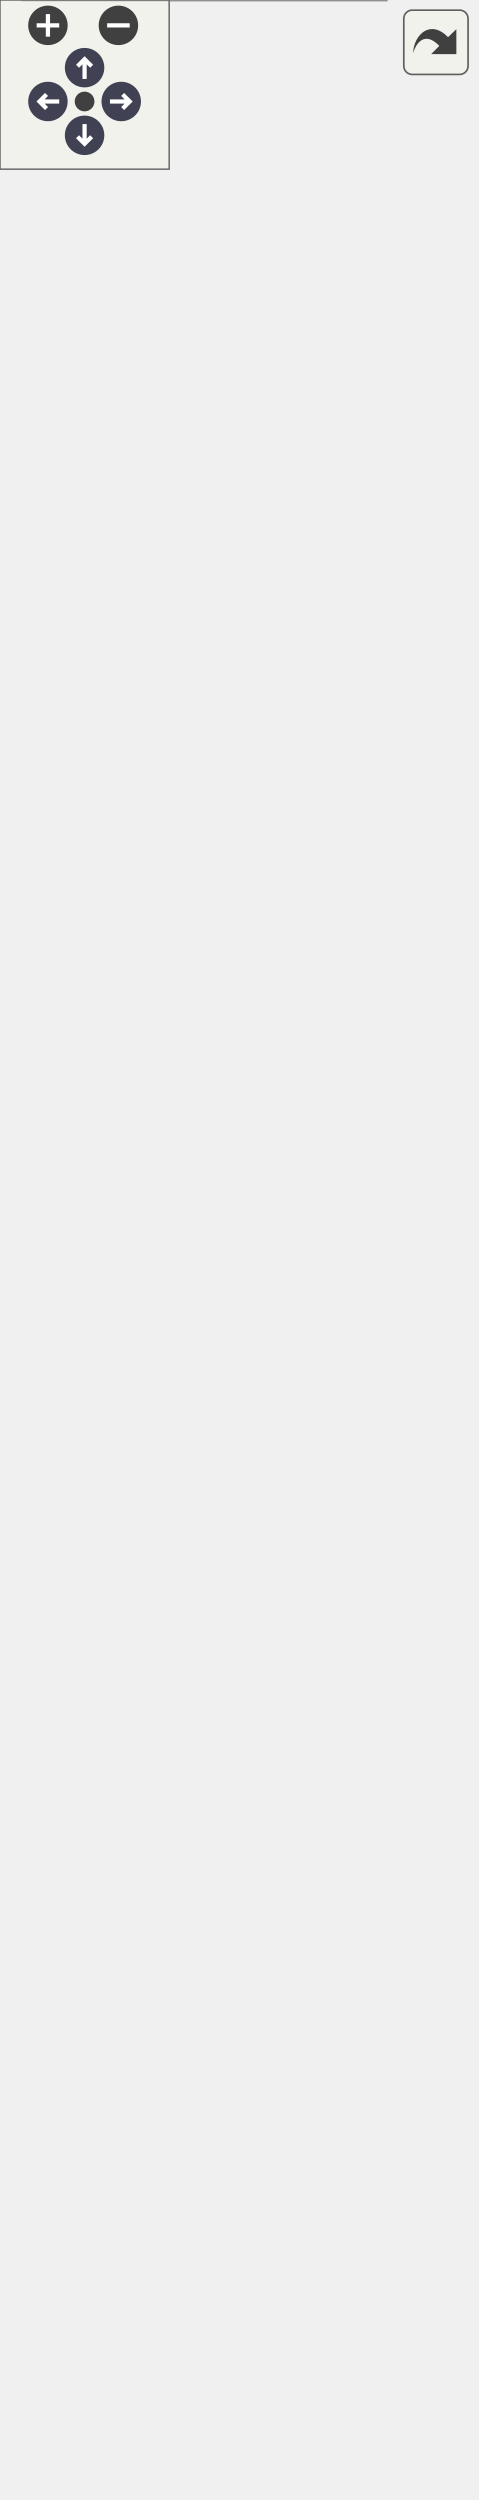
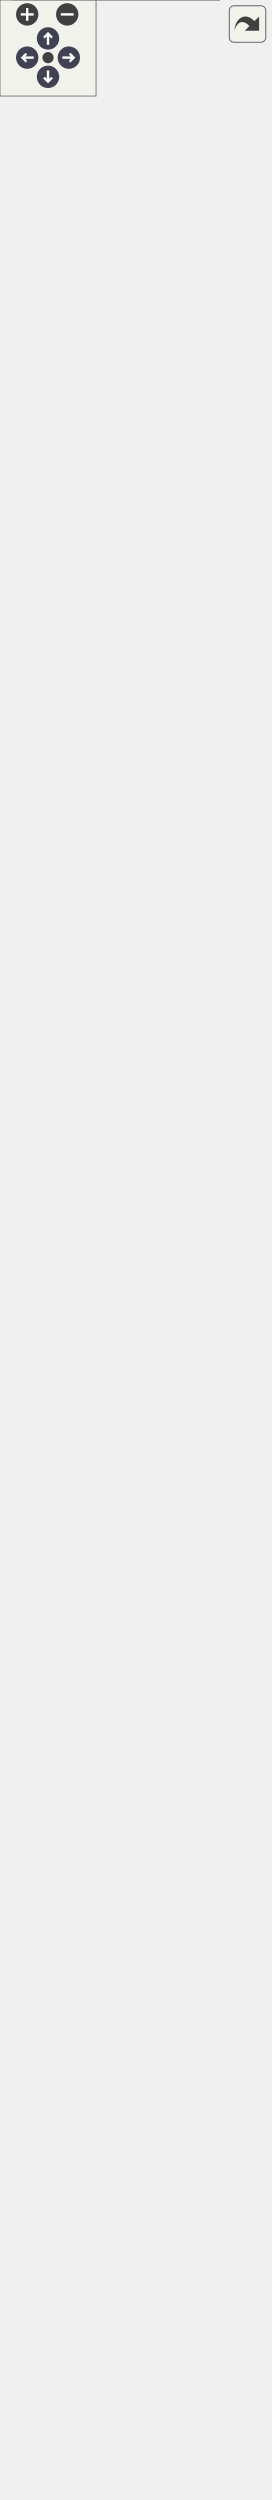
<svg xmlns="http://www.w3.org/2000/svg" xmlns:xlink="http://www.w3.org/1999/xlink" id="main" version="1.1" xml:space="preserve">
  <style type="text/css">
.node, .edge {opacity: 0.7;}
.node.selected, .edge.selected {opacity: 1;}
.edge:hover path { stroke: red; }
.edge:hover polygon { stroke: red; fill: red; }
</style>
  <defs>
    <circle id="rim" cx="0" cy="0" r="7" />
    <circle id="rim2" cx="0" cy="0" r="3.5" />
    <g id="zoomPlus">
      <use xlink:href="#rim" fill="#404040">
        <set attributeName="fill" to="#808080" begin="zoomplus.mouseover" end="zoomplus.mouseout" />
      </use>
      <path d="M-4,0h8M0,-4v8" fill="none" stroke="white" stroke-width="1.5" pointer-events="none" />
    </g>
    <g id="zoomMin">
      <use xlink:href="#rim" fill="#404040">
        <set attributeName="fill" to="#808080" begin="zoomminus.mouseover" end="zoomminus.mouseout" />
      </use>
      <path d="M-4,0h8" fill="none" stroke="white" stroke-width="1.5" pointer-events="none" />
    </g>
    <g id="arrowUp" transform="translate(30 24)">
      <use xlink:href="#rim" />
      <path pointer-events="none" fill="none" stroke="white" stroke-width="1.5" d="M0,-3.0v7 M-2.5,-0.5L0,-3.0L2.5,-0.5" />
    </g>
    <g id="arrowRight" transform="rotate(90) translate(36 -43)">
      <use xlink:href="#rim" />
      <path pointer-events="none" fill="none" stroke="white" stroke-width="1.5" d="M0,-3.0v7 M-2.5,-0.5L0,-3.0L2.5,-0.5" />
    </g>
    <g id="arrowDown" transform="rotate(180) translate(-30 -48)">
      <use xlink:href="#rim" />
      <path pointer-events="none" fill="none" stroke="white" stroke-width="1.5" d="M0,-3.0v7 M-2.5,-0.5L0,-3.0L2.5,-0.5" />
    </g>
    <g id="arrowLeft" transform="rotate(270) translate(-36 17)">
      <use xlink:href="#rim" />
      <path pointer-events="none" fill="none" stroke="white" stroke-width="1.5" d="M0,-3.0v7 M-2.5,-0.5L0,-3.0L2.5,-0.5" />
    </g>
    <g id="resetDef">
      <use xlink:href="#rim2" fill="#404040">
        <set attributeName="fill" to="#808080" begin="reset.mouseover" end="reset.mouseout" />
      </use>
    </g>
  </defs>
  <svg id="graph" class="graph">
    <g id="viewport">
      <g id="Node000001" class="node">
        <g id="a_Node000001">
-           <a xlink:title=" ">
+           <a xlink:title="Per-client runtime state tracked by the SocketManager.">
            <polygon fill="#999999" stroke="transparent" points="137,-199 8,-199 8,0 137,0 137,-199" />
            <text text-anchor="start" x="49" y="-186.5" font-family="Helvetica,sans-Serif" font-size="10.00">ClientInfo</text>
            <text text-anchor="start" x="12.5" y="-171.5" font-family="Helvetica,sans-Serif" font-size="10.00">+</text>
-             <text text-anchor="start" x="25.5" y="-171.5" font-family="Helvetica,sans-Serif" font-size="10.00">bodyBytesReceived</text>
+             <text text-anchor="start" x="25.5" y="-171.5" font-family="Helvetica,sans-Serif" font-size="10.00">client_fd</text>
            <text text-anchor="start" x="12.5" y="-156.5" font-family="Helvetica,sans-Serif" font-size="10.00">+</text>
-             <text text-anchor="start" x="25.5" y="-156.5" font-family="Helvetica,sans-Serif" font-size="10.00">bytes_sent</text>
+             <text text-anchor="start" x="25.5" y="-156.5" font-family="Helvetica,sans-Serif" font-size="10.00">lastRequestTime</text>
            <text text-anchor="start" x="12.5" y="-141.5" font-family="Helvetica,sans-Serif" font-size="10.00">+</text>
-             <text text-anchor="start" x="25.5" y="-141.5" font-family="Helvetica,sans-Serif" font-size="10.00">cgiProcess</text>
+             <text text-anchor="start" x="25.5" y="-141.5" font-family="Helvetica,sans-Serif" font-size="10.00">connectionStartTime</text>
            <text text-anchor="start" x="12.5" y="-126.5" font-family="Helvetica,sans-Serif" font-size="10.00">+</text>
-             <text text-anchor="start" x="25.5" y="-126.5" font-family="Helvetica,sans-Serif" font-size="10.00">client_fd</text>
+             <text text-anchor="start" x="25.5" y="-126.5" font-family="Helvetica,sans-Serif" font-size="10.00">lastSendAttemptTime</text>
            <text text-anchor="start" x="12.5" y="-111.5" font-family="Helvetica,sans-Serif" font-size="10.00">+</text>
-             <text text-anchor="start" x="25.5" y="-111.5" font-family="Helvetica,sans-Serif" font-size="10.00">connectionStartTime</text>
+             <text text-anchor="start" x="25.5" y="-111.5" font-family="Helvetica,sans-Serif" font-size="10.00">headerBytesReceived</text>
            <text text-anchor="start" x="12.5" y="-96.5" font-family="Helvetica,sans-Serif" font-size="10.00">+</text>
-             <text text-anchor="start" x="25.5" y="-96.5" font-family="Helvetica,sans-Serif" font-size="10.00">current_raw_response</text>
+             <text text-anchor="start" x="25.5" y="-96.5" font-family="Helvetica,sans-Serif" font-size="10.00">bodyBytesReceived</text>
            <text text-anchor="start" x="12.5" y="-81.5" font-family="Helvetica,sans-Serif" font-size="10.00">+</text>
-             <text text-anchor="start" x="25.5" y="-81.5" font-family="Helvetica,sans-Serif" font-size="10.00">file_stream</text>
+             <text text-anchor="start" x="25.5" y="-81.5" font-family="Helvetica,sans-Serif" font-size="10.00">bytes_sent</text>
            <text text-anchor="start" x="12.5" y="-66.5" font-family="Helvetica,sans-Serif" font-size="10.00">+</text>
-             <text text-anchor="start" x="25.5" y="-66.5" font-family="Helvetica,sans-Serif" font-size="10.00">headerBytesReceived</text>
+             <text text-anchor="start" x="25.5" y="-66.5" font-family="Helvetica,sans-Serif" font-size="10.00">headerComplete</text>
            <text text-anchor="start" x="12.5" y="-51.5" font-family="Helvetica,sans-Serif" font-size="10.00">+</text>
-             <text text-anchor="start" x="25.5" y="-51.5" font-family="Helvetica,sans-Serif" font-size="10.00">headerComplete</text>
+             <text text-anchor="start" x="25.5" y="-51.5" font-family="Helvetica,sans-Serif" font-size="10.00">requestBuffer</text>
            <text text-anchor="start" x="12.5" y="-36.5" font-family="Helvetica,sans-Serif" font-size="10.00">+</text>
-             <text text-anchor="start" x="25.5" y="-36.5" font-family="Helvetica,sans-Serif" font-size="10.00">isCgiProcessRunning</text>
+             <text text-anchor="start" x="25.5" y="-36.5" font-family="Helvetica,sans-Serif" font-size="10.00">current_raw_response</text>
            <text text-anchor="start" x="25.5" y="-21.5" font-family="Helvetica,sans-Serif" font-size="10.00">and 6 more...</text>
            <text text-anchor="start" x="71" y="-6.5" font-family="Helvetica,sans-Serif" font-size="10.00"> </text>
            <polygon fill="#666666" stroke="#666666" points="8.5,-181.5 8.5,-181.5 137.5,-181.5 137.5,-181.5 8.5,-181.5" />
            <polygon fill="#666666" stroke="#666666" points="8.5,-16.5 8.5,-16.5 23.5,-16.5 23.5,-16.5 8.5,-16.5" />
            <polygon fill="#666666" stroke="#666666" points="23.5,-16.5 23.5,-16.5 137.5,-16.5 137.5,-16.5 23.5,-16.5" />
            <polygon fill="none" stroke="#666666" points="8,0 8,-199 137,-199 137,0 8,0" />
          </a>
        </g>
      </g>
      <g id="Node000002" class="node">
        <g id="a_Node000002">
-           <a xlink:href="classHttpRequest.html" target="_top" xlink:title=" ">
-             <polygon fill="white" stroke="transparent" points="145,-580 0,-580 0,-246 145,-246 145,-580" />
-             <text text-anchor="start" x="42.5" y="-568" font-family="Helvetica,sans-Serif" font-size="10.00">HttpRequest</text>
-             <text text-anchor="start" x="7" y="-553" font-family="Helvetica,sans-Serif" font-size="10.00">-</text>
-             <text text-anchor="start" x="17.5" y="-553" font-family="Helvetica,sans-Serif" font-size="10.00">_body</text>
-             <text text-anchor="start" x="7" y="-538" font-family="Helvetica,sans-Serif" font-size="10.00">-</text>
-             <text text-anchor="start" x="17.5" y="-538" font-family="Helvetica,sans-Serif" font-size="10.00">_contentLength</text>
-             <text text-anchor="start" x="7" y="-523" font-family="Helvetica,sans-Serif" font-size="10.00">-</text>
-             <text text-anchor="start" x="17.5" y="-523" font-family="Helvetica,sans-Serif" font-size="10.00">_headers</text>
-             <text text-anchor="start" x="7" y="-508" font-family="Helvetica,sans-Serif" font-size="10.00">-</text>
-             <text text-anchor="start" x="17.5" y="-508" font-family="Helvetica,sans-Serif" font-size="10.00">_host</text>
-             <text text-anchor="start" x="7" y="-493" font-family="Helvetica,sans-Serif" font-size="10.00">-</text>
-             <text text-anchor="start" x="17.5" y="-493" font-family="Helvetica,sans-Serif" font-size="10.00">_matchedServerIndex</text>
-             <text text-anchor="start" x="7" y="-478" font-family="Helvetica,sans-Serif" font-size="10.00">-</text>
-             <text text-anchor="start" x="17.5" y="-478" font-family="Helvetica,sans-Serif" font-size="10.00">_method</text>
-             <text text-anchor="start" x="7" y="-463" font-family="Helvetica,sans-Serif" font-size="10.00">-</text>
-             <text text-anchor="start" x="17.5" y="-463" font-family="Helvetica,sans-Serif" font-size="10.00">_parseError</text>
-             <text text-anchor="start" x="7" y="-448" font-family="Helvetica,sans-Serif" font-size="10.00">-</text>
-             <text text-anchor="start" x="17.5" y="-448" font-family="Helvetica,sans-Serif" font-size="10.00">_path</text>
-             <text text-anchor="start" x="7" y="-433" font-family="Helvetica,sans-Serif" font-size="10.00">-</text>
-             <text text-anchor="start" x="17.5" y="-433" font-family="Helvetica,sans-Serif" font-size="10.00">_query</text>
-             <text text-anchor="start" x="7" y="-418" font-family="Helvetica,sans-Serif" font-size="10.00">-</text>
-             <text text-anchor="start" x="17.5" y="-418" font-family="Helvetica,sans-Serif" font-size="10.00">_version</text>
-             <text text-anchor="start" x="4.5" y="-403" font-family="Helvetica,sans-Serif" font-size="10.00">+</text>
-             <text text-anchor="start" x="17.5" y="-403" font-family="Helvetica,sans-Serif" font-size="10.00">getBody()</text>
-             <text text-anchor="start" x="4.5" y="-388" font-family="Helvetica,sans-Serif" font-size="10.00">+</text>
-             <text text-anchor="start" x="17.5" y="-388" font-family="Helvetica,sans-Serif" font-size="10.00">getContentLength()</text>
-             <text text-anchor="start" x="4.5" y="-373" font-family="Helvetica,sans-Serif" font-size="10.00">+</text>
-             <text text-anchor="start" x="17.5" y="-373" font-family="Helvetica,sans-Serif" font-size="10.00">getHeader()</text>
-             <text text-anchor="start" x="4.5" y="-358" font-family="Helvetica,sans-Serif" font-size="10.00">+</text>
-             <text text-anchor="start" x="17.5" y="-358" font-family="Helvetica,sans-Serif" font-size="10.00">getHeaders()</text>
-             <text text-anchor="start" x="4.5" y="-343" font-family="Helvetica,sans-Serif" font-size="10.00">+</text>
-             <text text-anchor="start" x="17.5" y="-343" font-family="Helvetica,sans-Serif" font-size="10.00">getHost()</text>
-             <text text-anchor="start" x="4.5" y="-328" font-family="Helvetica,sans-Serif" font-size="10.00">+</text>
-             <text text-anchor="start" x="17.5" y="-328" font-family="Helvetica,sans-Serif" font-size="10.00">getMatchedServerIndex()</text>
-             <text text-anchor="start" x="4.5" y="-313" font-family="Helvetica,sans-Serif" font-size="10.00">+</text>
-             <text text-anchor="start" x="17.5" y="-313" font-family="Helvetica,sans-Serif" font-size="10.00">getMethod()</text>
-             <text text-anchor="start" x="4.5" y="-298" font-family="Helvetica,sans-Serif" font-size="10.00">+</text>
-             <text text-anchor="start" x="17.5" y="-298" font-family="Helvetica,sans-Serif" font-size="10.00">getParseErrorCode()</text>
-             <text text-anchor="start" x="4.5" y="-283" font-family="Helvetica,sans-Serif" font-size="10.00">+</text>
-             <text text-anchor="start" x="17.5" y="-283" font-family="Helvetica,sans-Serif" font-size="10.00">getPath()</text>
-             <text text-anchor="start" x="4.5" y="-268" font-family="Helvetica,sans-Serif" font-size="10.00">+</text>
-             <text text-anchor="start" x="17.5" y="-268" font-family="Helvetica,sans-Serif" font-size="10.00">getQuery()</text>
-             <text text-anchor="start" x="17.5" y="-253" font-family="Helvetica,sans-Serif" font-size="10.00">and 16 more...</text>
-             <polygon fill="#666666" stroke="#666666" points="0.5,-563 0.5,-563 145.5,-563 145.5,-563 0.5,-563" />
-             <polygon fill="#666666" stroke="#666666" points="0.5,-413 0.5,-413 15.5,-413 15.5,-413 0.5,-413" />
-             <polygon fill="#666666" stroke="#666666" points="15.5,-413 15.5,-413 145.5,-413 145.5,-413 15.5,-413" />
-             <polygon fill="none" stroke="#666666" points="0,-246 0,-580 145,-580 145,-246 0,-246" />
+           <a xlink:href="classHttpRequest.html" target="_top" xlink:title="Encapsulates a client HTTP request.">
+             <polygon fill="white" stroke="transparent" points="145,-1195 0,-1195 0,-246 145,-246 145,-1195" />
+             <text text-anchor="start" x="42.5" y="-1182.5" font-family="Helvetica,sans-Serif" font-size="10.00">HttpRequest</text>
+             <text text-anchor="start" x="7" y="-1167.5" font-family="Helvetica,sans-Serif" font-size="10.00">-</text>
+             <text text-anchor="start" x="17.5" y="-1167.5" font-family="Helvetica,sans-Serif" font-size="10.00">_method</text>
+             <text text-anchor="start" x="7" y="-1152.5" font-family="Helvetica,sans-Serif" font-size="10.00">-</text>
+             <text text-anchor="start" x="17.5" y="-1152.5" font-family="Helvetica,sans-Serif" font-size="10.00">_path</text>
+             <text text-anchor="start" x="7" y="-1137.5" font-family="Helvetica,sans-Serif" font-size="10.00">-</text>
+             <text text-anchor="start" x="17.5" y="-1137.5" font-family="Helvetica,sans-Serif" font-size="10.00">_version</text>
+             <text text-anchor="start" x="7" y="-1122.5" font-family="Helvetica,sans-Serif" font-size="10.00">-</text>
+             <text text-anchor="start" x="17.5" y="-1122.5" font-family="Helvetica,sans-Serif" font-size="10.00">_headers</text>
+             <text text-anchor="start" x="7" y="-1107.5" font-family="Helvetica,sans-Serif" font-size="10.00">-</text>
+             <text text-anchor="start" x="17.5" y="-1107.5" font-family="Helvetica,sans-Serif" font-size="10.00">_body</text>
+             <text text-anchor="start" x="7" y="-1092.5" font-family="Helvetica,sans-Serif" font-size="10.00">-</text>
+             <text text-anchor="start" x="17.5" y="-1092.5" font-family="Helvetica,sans-Serif" font-size="10.00">_contentLength</text>
+             <text text-anchor="start" x="7" y="-1077.5" font-family="Helvetica,sans-Serif" font-size="10.00">-</text>
+             <text text-anchor="start" x="17.5" y="-1077.5" font-family="Helvetica,sans-Serif" font-size="10.00">_query</text>
+             <text text-anchor="start" x="7" y="-1062.5" font-family="Helvetica,sans-Serif" font-size="10.00">-</text>
+             <text text-anchor="start" x="17.5" y="-1062.5" font-family="Helvetica,sans-Serif" font-size="10.00">_parseError</text>
+             <text text-anchor="start" x="7" y="-1047.5" font-family="Helvetica,sans-Serif" font-size="10.00">-</text>
+             <text text-anchor="start" x="17.5" y="-1047.5" font-family="Helvetica,sans-Serif" font-size="10.00">_matchedServerIndex</text>
+             <text text-anchor="start" x="7" y="-1032.5" font-family="Helvetica,sans-Serif" font-size="10.00">-</text>
+             <text text-anchor="start" x="17.5" y="-1032.5" font-family="Helvetica,sans-Serif" font-size="10.00">_host</text>
+             <text text-anchor="start" x="4.5" y="-1017.5" font-family="Helvetica,sans-Serif" font-size="10.00">+</text>
+             <text text-anchor="start" x="17.5" y="-1017.5" font-family="Helvetica,sans-Serif" font-size="10.00">HttpRequest()</text>
+             <text text-anchor="start" x="4.5" y="-1002.5" font-family="Helvetica,sans-Serif" font-size="10.00">+</text>
+             <text text-anchor="start" x="17.5" y="-1002.5" font-family="Helvetica,sans-Serif" font-size="10.00">~HttpRequest()</text>
+             <text text-anchor="start" x="4.5" y="-987.5" font-family="Helvetica,sans-Serif" font-size="10.00">+</text>
+             <text text-anchor="start" x="17.5" y="-987.5" font-family="Helvetica,sans-Serif" font-size="10.00">printRequest()</text>
+             <text text-anchor="start" x="4.5" y="-972.5" font-family="Helvetica,sans-Serif" font-size="10.00">+</text>
+             <text text-anchor="start" x="17.5" y="-972.5" font-family="Helvetica,sans-Serif" font-size="10.00">getMethod()</text>
+             <text text-anchor="start" x="4.5" y="-957.5" font-family="Helvetica,sans-Serif" font-size="10.00">+</text>
+             <text text-anchor="start" x="17.5" y="-957.5" font-family="Helvetica,sans-Serif" font-size="10.00">getPath()</text>
+             <text text-anchor="start" x="4.5" y="-942.5" font-family="Helvetica,sans-Serif" font-size="10.00">+</text>
+             <text text-anchor="start" x="17.5" y="-942.5" font-family="Helvetica,sans-Serif" font-size="10.00">getVersion()</text>
+             <text text-anchor="start" x="4.5" y="-927.5" font-family="Helvetica,sans-Serif" font-size="10.00">+</text>
+             <text text-anchor="start" x="17.5" y="-927.5" font-family="Helvetica,sans-Serif" font-size="10.00">getHeader()</text>
+             <text text-anchor="start" x="4.5" y="-912.5" font-family="Helvetica,sans-Serif" font-size="10.00">+</text>
+             <text text-anchor="start" x="17.5" y="-912.5" font-family="Helvetica,sans-Serif" font-size="10.00">getHeaders()</text>
+             <text text-anchor="start" x="4.5" y="-897.5" font-family="Helvetica,sans-Serif" font-size="10.00">+</text>
+             <text text-anchor="start" x="17.5" y="-897.5" font-family="Helvetica,sans-Serif" font-size="10.00">getBody()</text>
+             <text text-anchor="start" x="4.5" y="-882.5" font-family="Helvetica,sans-Serif" font-size="10.00">+</text>
+             <text text-anchor="start" x="17.5" y="-882.5" font-family="Helvetica,sans-Serif" font-size="10.00">getContentLength()</text>
+             <text text-anchor="start" x="4.5" y="-867.5" font-family="Helvetica,sans-Serif" font-size="10.00">+</text>
+             <text text-anchor="start" x="17.5" y="-867.5" font-family="Helvetica,sans-Serif" font-size="10.00">getQuery()</text>
+             <text text-anchor="start" x="4.5" y="-852.5" font-family="Helvetica,sans-Serif" font-size="10.00">+</text>
+             <text text-anchor="start" x="17.5" y="-852.5" font-family="Helvetica,sans-Serif" font-size="10.00">getParseErrorCode()</text>
+             <text text-anchor="start" x="4.5" y="-837.5" font-family="Helvetica,sans-Serif" font-size="10.00">+</text>
+             <text text-anchor="start" x="17.5" y="-837.5" font-family="Helvetica,sans-Serif" font-size="10.00">getMatchedServerIndex()</text>
+             <text text-anchor="start" x="4.5" y="-822.5" font-family="Helvetica,sans-Serif" font-size="10.00">+</text>
+             <text text-anchor="start" x="17.5" y="-822.5" font-family="Helvetica,sans-Serif" font-size="10.00">getHost()</text>
+             <text text-anchor="start" x="4.5" y="-807.5" font-family="Helvetica,sans-Serif" font-size="10.00">+</text>
+             <text text-anchor="start" x="17.5" y="-807.5" font-family="Helvetica,sans-Serif" font-size="10.00">setMethod()</text>
+             <text text-anchor="start" x="4.5" y="-792.5" font-family="Helvetica,sans-Serif" font-size="10.00">+</text>
+             <text text-anchor="start" x="17.5" y="-792.5" font-family="Helvetica,sans-Serif" font-size="10.00">setPath()</text>
+             <text text-anchor="start" x="4.5" y="-777.5" font-family="Helvetica,sans-Serif" font-size="10.00">+</text>
+             <text text-anchor="start" x="17.5" y="-777.5" font-family="Helvetica,sans-Serif" font-size="10.00">setVersion()</text>
+             <text text-anchor="start" x="4.5" y="-762.5" font-family="Helvetica,sans-Serif" font-size="10.00">+</text>
+             <text text-anchor="start" x="17.5" y="-762.5" font-family="Helvetica,sans-Serif" font-size="10.00">setHeader()</text>
+             <text text-anchor="start" x="4.5" y="-747.5" font-family="Helvetica,sans-Serif" font-size="10.00">+</text>
+             <text text-anchor="start" x="17.5" y="-747.5" font-family="Helvetica,sans-Serif" font-size="10.00">setBody()</text>
+             <text text-anchor="start" x="4.5" y="-732.5" font-family="Helvetica,sans-Serif" font-size="10.00">+</text>
+             <text text-anchor="start" x="17.5" y="-732.5" font-family="Helvetica,sans-Serif" font-size="10.00">setContentLength()</text>
+             <text text-anchor="start" x="4.5" y="-717.5" font-family="Helvetica,sans-Serif" font-size="10.00">+</text>
+             <text text-anchor="start" x="17.5" y="-717.5" font-family="Helvetica,sans-Serif" font-size="10.00">setUrl()</text>
+             <text text-anchor="start" x="4.5" y="-702.5" font-family="Helvetica,sans-Serif" font-size="10.00">+</text>
+             <text text-anchor="start" x="17.5" y="-702.5" font-family="Helvetica,sans-Serif" font-size="10.00">setQuery()</text>
+             <text text-anchor="start" x="4.5" y="-687.5" font-family="Helvetica,sans-Serif" font-size="10.00">+</text>
+             <text text-anchor="start" x="17.5" y="-687.5" font-family="Helvetica,sans-Serif" font-size="10.00">setParseErrorCode()</text>
+             <text text-anchor="start" x="4.5" y="-672.5" font-family="Helvetica,sans-Serif" font-size="10.00">+</text>
+             <text text-anchor="start" x="17.5" y="-672.5" font-family="Helvetica,sans-Serif" font-size="10.00">setMatchedServerIndex()</text>
+             <text text-anchor="start" x="4.5" y="-657.5" font-family="Helvetica,sans-Serif" font-size="10.00">+</text>
+             <text text-anchor="start" x="17.5" y="-657.5" font-family="Helvetica,sans-Serif" font-size="10.00">setHost()</text>
+             <text text-anchor="start" x="4.5" y="-642.5" font-family="Helvetica,sans-Serif" font-size="10.00">+</text>
+             <text text-anchor="start" x="17.5" y="-642.5" font-family="Helvetica,sans-Serif" font-size="10.00">hasHeader()</text>
+             <text text-anchor="start" x="6" y="-627.5" font-family="Helvetica,sans-Serif" font-size="10.00">*</text>
+             <text text-anchor="start" x="17.5" y="-627.5" font-family="Helvetica,sans-Serif" font-size="10.00">HttpRequest()</text>
+             <text text-anchor="start" x="6" y="-612.5" font-family="Helvetica,sans-Serif" font-size="10.00">*</text>
+             <text text-anchor="start" x="17.5" y="-612.5" font-family="Helvetica,sans-Serif" font-size="10.00">~HttpRequest()</text>
+             <text text-anchor="start" x="6" y="-597.5" font-family="Helvetica,sans-Serif" font-size="10.00">*</text>
+             <text text-anchor="start" x="17.5" y="-597.5" font-family="Helvetica,sans-Serif" font-size="10.00">printRequest()</text>
+             <text text-anchor="start" x="6" y="-582.5" font-family="Helvetica,sans-Serif" font-size="10.00">*</text>
+             <text text-anchor="start" x="17.5" y="-582.5" font-family="Helvetica,sans-Serif" font-size="10.00">getMethod()</text>
+             <text text-anchor="start" x="6" y="-567.5" font-family="Helvetica,sans-Serif" font-size="10.00">*</text>
+             <text text-anchor="start" x="17.5" y="-567.5" font-family="Helvetica,sans-Serif" font-size="10.00">getPath()</text>
+             <text text-anchor="start" x="6" y="-552.5" font-family="Helvetica,sans-Serif" font-size="10.00">*</text>
+             <text text-anchor="start" x="17.5" y="-552.5" font-family="Helvetica,sans-Serif" font-size="10.00">getVersion()</text>
+             <text text-anchor="start" x="6" y="-537.5" font-family="Helvetica,sans-Serif" font-size="10.00">*</text>
+             <text text-anchor="start" x="17.5" y="-537.5" font-family="Helvetica,sans-Serif" font-size="10.00">getHeader()</text>
+             <text text-anchor="start" x="6" y="-522.5" font-family="Helvetica,sans-Serif" font-size="10.00">*</text>
+             <text text-anchor="start" x="17.5" y="-522.5" font-family="Helvetica,sans-Serif" font-size="10.00">getHeaders()</text>
+             <text text-anchor="start" x="6" y="-507.5" font-family="Helvetica,sans-Serif" font-size="10.00">*</text>
+             <text text-anchor="start" x="17.5" y="-507.5" font-family="Helvetica,sans-Serif" font-size="10.00">getBody()</text>
+             <text text-anchor="start" x="6" y="-492.5" font-family="Helvetica,sans-Serif" font-size="10.00">*</text>
+             <text text-anchor="start" x="17.5" y="-492.5" font-family="Helvetica,sans-Serif" font-size="10.00">getContentLength()</text>
+             <text text-anchor="start" x="6" y="-477.5" font-family="Helvetica,sans-Serif" font-size="10.00">*</text>
+             <text text-anchor="start" x="17.5" y="-477.5" font-family="Helvetica,sans-Serif" font-size="10.00">getQuery()</text>
+             <text text-anchor="start" x="6" y="-462.5" font-family="Helvetica,sans-Serif" font-size="10.00">*</text>
+             <text text-anchor="start" x="17.5" y="-462.5" font-family="Helvetica,sans-Serif" font-size="10.00">getParseErrorCode()</text>
+             <text text-anchor="start" x="6" y="-447.5" font-family="Helvetica,sans-Serif" font-size="10.00">*</text>
+             <text text-anchor="start" x="17.5" y="-447.5" font-family="Helvetica,sans-Serif" font-size="10.00">getMatchedServerIndex()</text>
+             <text text-anchor="start" x="6" y="-432.5" font-family="Helvetica,sans-Serif" font-size="10.00">*</text>
+             <text text-anchor="start" x="17.5" y="-432.5" font-family="Helvetica,sans-Serif" font-size="10.00">getHost()</text>
+             <text text-anchor="start" x="6" y="-417.5" font-family="Helvetica,sans-Serif" font-size="10.00">*</text>
+             <text text-anchor="start" x="17.5" y="-417.5" font-family="Helvetica,sans-Serif" font-size="10.00">setMethod()</text>
+             <text text-anchor="start" x="6" y="-402.5" font-family="Helvetica,sans-Serif" font-size="10.00">*</text>
+             <text text-anchor="start" x="17.5" y="-402.5" font-family="Helvetica,sans-Serif" font-size="10.00">setPath()</text>
+             <text text-anchor="start" x="6" y="-387.5" font-family="Helvetica,sans-Serif" font-size="10.00">*</text>
+             <text text-anchor="start" x="17.5" y="-387.5" font-family="Helvetica,sans-Serif" font-size="10.00">setVersion()</text>
+             <text text-anchor="start" x="6" y="-372.5" font-family="Helvetica,sans-Serif" font-size="10.00">*</text>
+             <text text-anchor="start" x="17.5" y="-372.5" font-family="Helvetica,sans-Serif" font-size="10.00">setHeader()</text>
+             <text text-anchor="start" x="6" y="-357.5" font-family="Helvetica,sans-Serif" font-size="10.00">*</text>
+             <text text-anchor="start" x="17.5" y="-357.5" font-family="Helvetica,sans-Serif" font-size="10.00">setBody()</text>
+             <text text-anchor="start" x="6" y="-342.5" font-family="Helvetica,sans-Serif" font-size="10.00">*</text>
+             <text text-anchor="start" x="17.5" y="-342.5" font-family="Helvetica,sans-Serif" font-size="10.00">setContentLength()</text>
+             <text text-anchor="start" x="6" y="-327.5" font-family="Helvetica,sans-Serif" font-size="10.00">*</text>
+             <text text-anchor="start" x="17.5" y="-327.5" font-family="Helvetica,sans-Serif" font-size="10.00">setUrl()</text>
+             <text text-anchor="start" x="6" y="-312.5" font-family="Helvetica,sans-Serif" font-size="10.00">*</text>
+             <text text-anchor="start" x="17.5" y="-312.5" font-family="Helvetica,sans-Serif" font-size="10.00">setQuery()</text>
+             <text text-anchor="start" x="6" y="-297.5" font-family="Helvetica,sans-Serif" font-size="10.00">*</text>
+             <text text-anchor="start" x="17.5" y="-297.5" font-family="Helvetica,sans-Serif" font-size="10.00">setParseErrorCode()</text>
+             <text text-anchor="start" x="6" y="-282.5" font-family="Helvetica,sans-Serif" font-size="10.00">*</text>
+             <text text-anchor="start" x="17.5" y="-282.5" font-family="Helvetica,sans-Serif" font-size="10.00">setMatchedServerIndex()</text>
+             <text text-anchor="start" x="6" y="-267.5" font-family="Helvetica,sans-Serif" font-size="10.00">*</text>
+             <text text-anchor="start" x="17.5" y="-267.5" font-family="Helvetica,sans-Serif" font-size="10.00">setHost()</text>
+             <text text-anchor="start" x="6" y="-252.5" font-family="Helvetica,sans-Serif" font-size="10.00">*</text>
+             <text text-anchor="start" x="17.5" y="-252.5" font-family="Helvetica,sans-Serif" font-size="10.00">hasHeader()</text>
+             <polygon fill="#666666" stroke="#666666" points="0.5,-1177.5 0.5,-1177.5 145.5,-1177.5 145.5,-1177.5 0.5,-1177.5" />
+             <polygon fill="#666666" stroke="#666666" points="0.5,-1027.5 0.5,-1027.5 15.5,-1027.5 15.5,-1027.5 0.5,-1027.5" />
+             <polygon fill="#666666" stroke="#666666" points="15.5,-1027.5 15.5,-1027.5 145.5,-1027.5 145.5,-1027.5 15.5,-1027.5" />
+             <polygon fill="none" stroke="#666666" points="0,-246 0,-1195 145,-1195 145,-246 0,-246" />
          </a>
        </g>
      </g>
      <g id="edge1_Node000001_Node000002" class="edge">
        <g id="a_edge1_Node000001_Node000002">
          <a xlink:title=" ">
-             <path fill="none" stroke="#63b8ff" d="M72.5,-245.76C72.5,-234.05 72.5,-222.42 72.5,-211.13" />
-             <polygon fill="none" stroke="#63b8ff" points="72.5,-211.04 68.5,-205.04 72.5,-199.04 76.5,-205.04 72.5,-211.04" />
+             <path fill="none" stroke="#63b8ff" d="M72.5,-245.63C72.5,-233.72 72.5,-222.27 72.5,-211.38" />
+             <polygon fill="none" stroke="#63b8ff" points="72.5,-211.34 68.5,-205.34 72.5,-199.34 76.5,-205.34 72.5,-211.34" />
          </a>
        </g>
        <text text-anchor="middle" x="123.5" y="-220" font-family="Helvetica,sans-Serif" font-size="10.00" fill="grey"> +currentCgiRequest</text>
      </g>
      <g id="Node000003" class="node">
        <g id="a_Node000003">
-           <a xlink:href="structUrl.html" target="_top" xlink:title=" ">
-             <polygon fill="white" stroke="transparent" points="112,-826 33,-826 33,-627 112,-627 112,-826" />
-             <text text-anchor="start" x="65.5" y="-813.5" font-family="Helvetica,sans-Serif" font-size="10.00">Url</text>
-             <text text-anchor="start" x="37.5" y="-798.5" font-family="Helvetica,sans-Serif" font-size="10.00">+</text>
-             <text text-anchor="start" x="50.5" y="-798.5" font-family="Helvetica,sans-Serif" font-size="10.00">fragment</text>
-             <text text-anchor="start" x="37.5" y="-783.5" font-family="Helvetica,sans-Serif" font-size="10.00">+</text>
-             <text text-anchor="start" x="50.5" y="-783.5" font-family="Helvetica,sans-Serif" font-size="10.00">host</text>
-             <text text-anchor="start" x="37.5" y="-768.5" font-family="Helvetica,sans-Serif" font-size="10.00">+</text>
-             <text text-anchor="start" x="50.5" y="-768.5" font-family="Helvetica,sans-Serif" font-size="10.00">password</text>
-             <text text-anchor="start" x="37.5" y="-753.5" font-family="Helvetica,sans-Serif" font-size="10.00">+</text>
-             <text text-anchor="start" x="50.5" y="-753.5" font-family="Helvetica,sans-Serif" font-size="10.00">path</text>
-             <text text-anchor="start" x="37.5" y="-738.5" font-family="Helvetica,sans-Serif" font-size="10.00">+</text>
-             <text text-anchor="start" x="50.5" y="-738.5" font-family="Helvetica,sans-Serif" font-size="10.00">port</text>
-             <text text-anchor="start" x="37.5" y="-723.5" font-family="Helvetica,sans-Serif" font-size="10.00">+</text>
-             <text text-anchor="start" x="50.5" y="-723.5" font-family="Helvetica,sans-Serif" font-size="10.00">query</text>
-             <text text-anchor="start" x="37.5" y="-708.5" font-family="Helvetica,sans-Serif" font-size="10.00">+</text>
-             <text text-anchor="start" x="50.5" y="-708.5" font-family="Helvetica,sans-Serif" font-size="10.00">scheme</text>
-             <text text-anchor="start" x="37.5" y="-693.5" font-family="Helvetica,sans-Serif" font-size="10.00">+</text>
-             <text text-anchor="start" x="50.5" y="-693.5" font-family="Helvetica,sans-Serif" font-size="10.00">user</text>
-             <text text-anchor="start" x="37.5" y="-678.5" font-family="Helvetica,sans-Serif" font-size="10.00">+</text>
-             <text text-anchor="start" x="50.5" y="-678.5" font-family="Helvetica,sans-Serif" font-size="10.00">operator=()</text>
-             <text text-anchor="start" x="37.5" y="-663.5" font-family="Helvetica,sans-Serif" font-size="10.00">+</text>
-             <text text-anchor="start" x="50.5" y="-663.5" font-family="Helvetica,sans-Serif" font-size="10.00">Url()</text>
-             <text text-anchor="start" x="37.5" y="-648.5" font-family="Helvetica,sans-Serif" font-size="10.00">+</text>
-             <text text-anchor="start" x="50.5" y="-648.5" font-family="Helvetica,sans-Serif" font-size="10.00">Url()</text>
-             <text text-anchor="start" x="37.5" y="-633.5" font-family="Helvetica,sans-Serif" font-size="10.00">+</text>
-             <text text-anchor="start" x="50.5" y="-633.5" font-family="Helvetica,sans-Serif" font-size="10.00">~Url()</text>
-             <polygon fill="#666666" stroke="#666666" points="33.5,-808.5 33.5,-808.5 112.5,-808.5 112.5,-808.5 33.5,-808.5" />
-             <polygon fill="#666666" stroke="#666666" points="33.5,-688.5 33.5,-688.5 48.5,-688.5 48.5,-688.5 33.5,-688.5" />
-             <polygon fill="#666666" stroke="#666666" points="48.5,-688.5 48.5,-688.5 112.5,-688.5 112.5,-688.5 48.5,-688.5" />
-             <polygon fill="none" stroke="#666666" points="33,-627 33,-826 112,-826 112,-627 33,-627" />
+           <a xlink:href="structUrl.html" target="_top" xlink:title="Parsed URL components.">
+             <polygon fill="white" stroke="transparent" points="112,-1501 33,-1501 33,-1242 112,-1242 112,-1501" />
+             <text text-anchor="start" x="65.5" y="-1488.5" font-family="Helvetica,sans-Serif" font-size="10.00">Url</text>
+             <text text-anchor="start" x="37.5" y="-1473.5" font-family="Helvetica,sans-Serif" font-size="10.00">+</text>
+             <text text-anchor="start" x="50.5" y="-1473.5" font-family="Helvetica,sans-Serif" font-size="10.00">scheme</text>
+             <text text-anchor="start" x="37.5" y="-1458.5" font-family="Helvetica,sans-Serif" font-size="10.00">+</text>
+             <text text-anchor="start" x="50.5" y="-1458.5" font-family="Helvetica,sans-Serif" font-size="10.00">user</text>
+             <text text-anchor="start" x="37.5" y="-1443.5" font-family="Helvetica,sans-Serif" font-size="10.00">+</text>
+             <text text-anchor="start" x="50.5" y="-1443.5" font-family="Helvetica,sans-Serif" font-size="10.00">password</text>
+             <text text-anchor="start" x="37.5" y="-1428.5" font-family="Helvetica,sans-Serif" font-size="10.00">+</text>
+             <text text-anchor="start" x="50.5" y="-1428.5" font-family="Helvetica,sans-Serif" font-size="10.00">host</text>
+             <text text-anchor="start" x="37.5" y="-1413.5" font-family="Helvetica,sans-Serif" font-size="10.00">+</text>
+             <text text-anchor="start" x="50.5" y="-1413.5" font-family="Helvetica,sans-Serif" font-size="10.00">port</text>
+             <text text-anchor="start" x="37.5" y="-1398.5" font-family="Helvetica,sans-Serif" font-size="10.00">+</text>
+             <text text-anchor="start" x="50.5" y="-1398.5" font-family="Helvetica,sans-Serif" font-size="10.00">path</text>
+             <text text-anchor="start" x="37.5" y="-1383.5" font-family="Helvetica,sans-Serif" font-size="10.00">+</text>
+             <text text-anchor="start" x="50.5" y="-1383.5" font-family="Helvetica,sans-Serif" font-size="10.00">query</text>
+             <text text-anchor="start" x="37.5" y="-1368.5" font-family="Helvetica,sans-Serif" font-size="10.00">+</text>
+             <text text-anchor="start" x="50.5" y="-1368.5" font-family="Helvetica,sans-Serif" font-size="10.00">fragment</text>
+             <text text-anchor="start" x="37.5" y="-1353.5" font-family="Helvetica,sans-Serif" font-size="10.00">+</text>
+             <text text-anchor="start" x="50.5" y="-1353.5" font-family="Helvetica,sans-Serif" font-size="10.00">Url()</text>
+             <text text-anchor="start" x="37.5" y="-1338.5" font-family="Helvetica,sans-Serif" font-size="10.00">+</text>
+             <text text-anchor="start" x="50.5" y="-1338.5" font-family="Helvetica,sans-Serif" font-size="10.00">Url()</text>
+             <text text-anchor="start" x="37.5" y="-1323.5" font-family="Helvetica,sans-Serif" font-size="10.00">+</text>
+             <text text-anchor="start" x="50.5" y="-1323.5" font-family="Helvetica,sans-Serif" font-size="10.00">~Url()</text>
+             <text text-anchor="start" x="37.5" y="-1308.5" font-family="Helvetica,sans-Serif" font-size="10.00">+</text>
+             <text text-anchor="start" x="50.5" y="-1308.5" font-family="Helvetica,sans-Serif" font-size="10.00">operator=()</text>
+             <text text-anchor="start" x="39" y="-1293.5" font-family="Helvetica,sans-Serif" font-size="10.00">*</text>
+             <text text-anchor="start" x="50.5" y="-1293.5" font-family="Helvetica,sans-Serif" font-size="10.00">Url()</text>
+             <text text-anchor="start" x="39" y="-1278.5" font-family="Helvetica,sans-Serif" font-size="10.00">*</text>
+             <text text-anchor="start" x="50.5" y="-1278.5" font-family="Helvetica,sans-Serif" font-size="10.00">Url()</text>
+             <text text-anchor="start" x="39" y="-1263.5" font-family="Helvetica,sans-Serif" font-size="10.00">*</text>
+             <text text-anchor="start" x="50.5" y="-1263.5" font-family="Helvetica,sans-Serif" font-size="10.00">~Url()</text>
+             <text text-anchor="start" x="39" y="-1248.5" font-family="Helvetica,sans-Serif" font-size="10.00">*</text>
+             <text text-anchor="start" x="50.5" y="-1248.5" font-family="Helvetica,sans-Serif" font-size="10.00">operator=()</text>
+             <polygon fill="#666666" stroke="#666666" points="33.5,-1483.5 33.5,-1483.5 112.5,-1483.5 112.5,-1483.5 33.5,-1483.5" />
+             <polygon fill="#666666" stroke="#666666" points="33.5,-1363.5 33.5,-1363.5 48.5,-1363.5 48.5,-1363.5 33.5,-1363.5" />
+             <polygon fill="#666666" stroke="#666666" points="48.5,-1363.5 48.5,-1363.5 112.5,-1363.5 112.5,-1363.5 48.5,-1363.5" />
+             <polygon fill="none" stroke="#666666" points="33,-1242 33,-1501 112,-1501 112,-1242 33,-1242" />
          </a>
        </g>
      </g>
      <g id="edge2_Node000002_Node000003" class="edge">
        <g id="a_edge2_Node000002_Node000003">
          <a xlink:title=" ">
-             <path fill="none" stroke="#63b8ff" d="M72.5,-626.94C72.5,-615.83 72.5,-604.26 72.5,-592.52" />
-             <polygon fill="none" stroke="#63b8ff" points="72.5,-592.24 68.5,-586.24 72.5,-580.24 76.5,-586.24 72.5,-592.24" />
-           </a>
-         </g>
-         <text text-anchor="middle" x="85" y="-601" font-family="Helvetica,sans-Serif" font-size="10.00" fill="grey"> -_url</text>
+             <path fill="none" stroke="#63b8ff" d="M72.5,-1241.89C72.5,-1230.8 72.5,-1219.23 72.5,-1207.27" />
+             <polygon fill="none" stroke="#63b8ff" points="72.5,-1207.17 68.5,-1201.17 72.5,-1195.17 76.5,-1201.17 72.5,-1207.17" />
+           </a>
+         </g>
+         <text text-anchor="middle" x="85" y="-1216" font-family="Helvetica,sans-Serif" font-size="10.00" fill="grey"> -_url</text>
      </g>
    </g>
  </svg>
  <g id="navigator" transform="translate(0 0)" fill="#404254">
    <rect fill="#f2f5e9" fill-opacity="0.5" stroke="#606060" stroke-width=".5" x="0" y="0" width="60" height="60" />
    <use id="zoomplus" xlink:href="#zoomPlus" x="17" y="9" />
    <use id="zoomminus" xlink:href="#zoomMin" x="42" y="9" />
    <use id="reset" xlink:href="#resetDef" x="30" y="36" />
    <use id="arrowup" xlink:href="#arrowUp" x="0" y="0" />
    <use id="arrowright" xlink:href="#arrowRight" x="0" y="0" />
    <use id="arrowdown" xlink:href="#arrowDown" x="0" y="0" />
    <use id="arrowleft" xlink:href="#arrowLeft" x="0" y="0" />
  </g>
  <svg viewBox="0 0 15 15" width="100%" height="30px" preserveAspectRatio="xMaxYMin meet">
    <g id="arrow_out" transform="scale(0.3 0.3)">
      <a xlink:href="structClientInfo__coll__graph_org.svg" target="_base">
        <rect id="button" ry="5" rx="5" y="6" x="6" height="38" width="38" fill="#f2f5e9" fill-opacity="0.5" stroke="#606060" stroke-width="1.0" />
        <path id="arrow" d="M 11.5,31.437 C 11.94,20.098 22.043,11.323 32.159,21.979 L 37.069,17.246 C 37.069,17.246 37.088,32 37.088,32 L 22.16,31.978 C 22.16,31.978 26.998,27.14 26.998,27.14 C 18.529,18.264 13.292,25.23 11.5,31.437 z" style="fill:#404040;" />
      </a>
    </g>
  </svg>
  <style type="text/css">

[data-mouse-over-selected='false'] { opacity: 0.7; }
[data-mouse-over-selected='true']  { opacity: 1.0; }

</style>
</svg>
